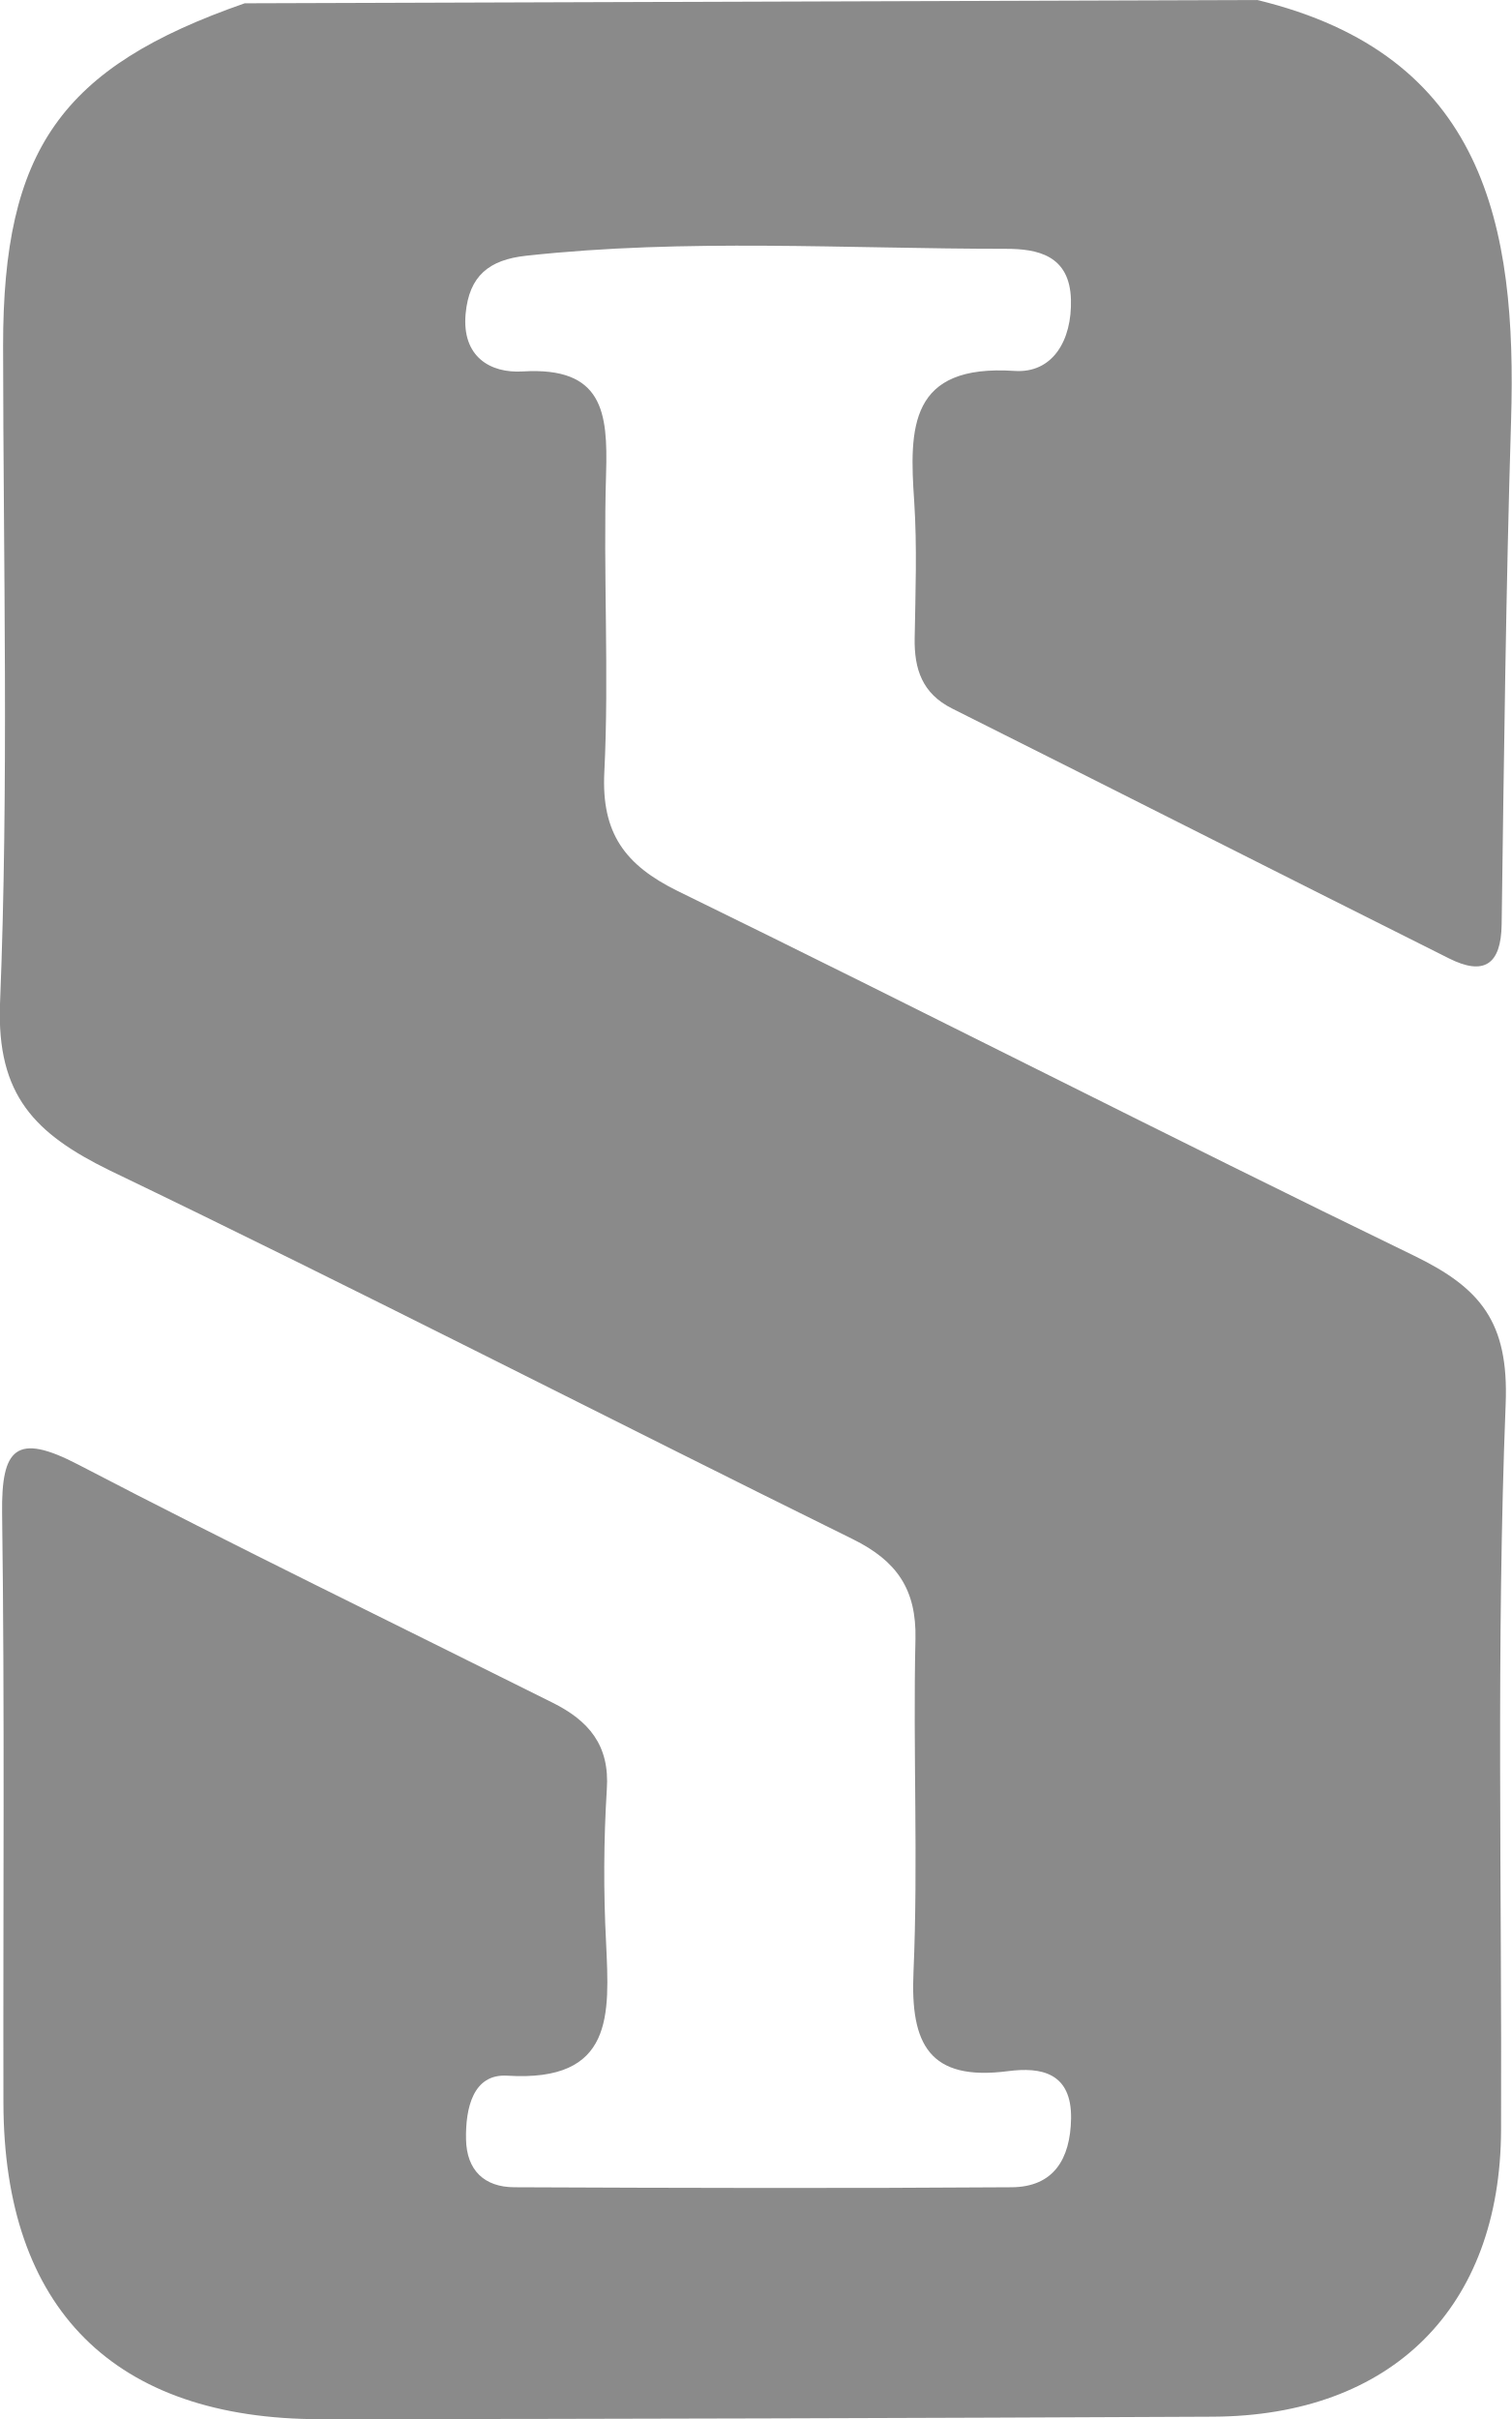
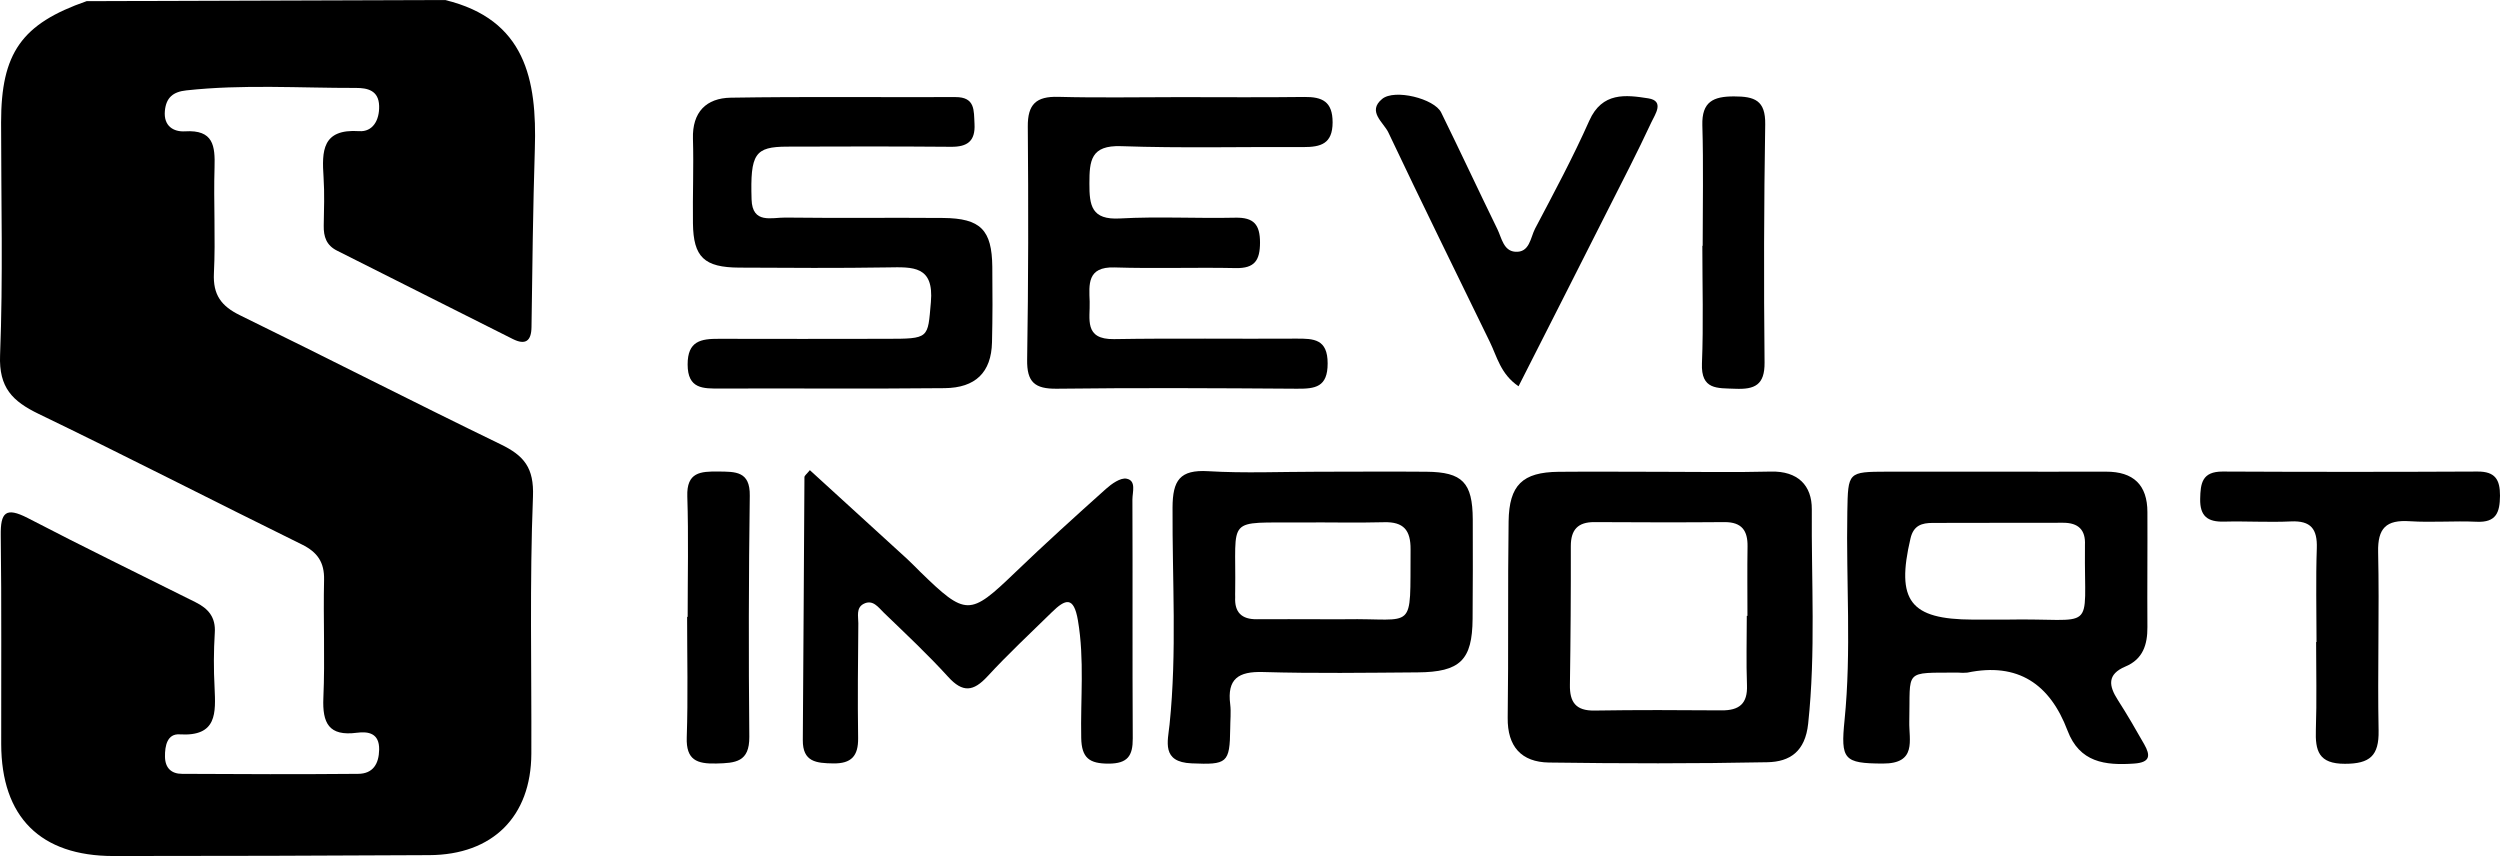
- <svg xmlns="http://www.w3.org/2000/svg" fill="#8a8a8a" viewBox="0 0 229.47 367.1">
+ <svg xmlns="http://www.w3.org/2000/svg" viewBox="0 0 1072.05 367.1">
  <g id="Capa_2" data-name="Capa 2">
    <g id="Capa_1-2" data-name="Capa 1">
-       <path d="M37.14.5,190.84,0c34.5,8.33,39.44,34.18,38.53,63.84-.78,25.46-1.08,50.94-1.43,76.42-.08,6.19-2.73,7.83-8,5.18-25.17-12.59-50.26-25.32-75.42-37.92-4.55-2.28-5.76-6-5.68-10.67.12-6.92.38-13.86-.07-20.75C138,64.87,138,55.23,154,56.29c5.78.39,8.74-4.63,8.56-10.83-.18-6.74-5.09-7.7-9.86-7.7-24.28,0-48.58-1.6-72.83,1.05-5.65.61-8.66,3.06-9.19,8.8-.6,6.51,3.73,9.06,8.66,8.76C91.53,55.63,92.28,62.56,92,71.85c-.46,15.12.48,30.29-.27,45.38-.45,9.22,3.14,14.06,11.16,18,37.36,18.25,74.37,37.21,111.79,55.35,10,4.86,14.36,10,13.87,22.45-1.45,36.7-.56,73.48-.7,110.23-.1,26.94-16.58,43.36-43.75,43.49q-67.71.33-135.44.38c-31.35,0-48.08-16.75-48.14-48-.06-29.83.2-59.66-.2-89.49-.13-9.86,2.11-12.3,11.55-7.38,23.81,12.4,48,24.14,72,36.13,5.46,2.72,8.71,6.43,8.24,13.16A204.18,204.18,0,0,0,92,294.84C92.5,305.75,93.24,316,77,315c-5.21-.32-6.35,4.95-6.26,9.66s2.79,7.25,7.32,7.27c25.18.11,50.35.18,75.52,0,6.34-.05,8.89-4.26,9-10.41.11-7-4.55-7.86-9.57-7.21-12,1.56-14.83-4.13-14.35-15,.73-16.83-.09-33.72.3-50.57.17-7.54-2.83-11.86-9.49-15.15-37.68-18.58-75-37.79-112.88-56C5.35,172.07-.51,166.25,0,152.36,1.34,119.12.5,85.8.47,52.51.45,22.75,9.25,10.21,37.14.5Z" />
+       <path d="M190.84,0,37.14.5C9.25,10.21.45,22.75.47,52.51c0,33.29.87,66.61-.44,99.85-.54,13.89,5.32,19.71,16.57,25.14,37.83,18.25,75.2,37.46,112.88,56,6.66,3.29,9.66,7.61,9.49,15.15-.39,16.85.43,33.74-.3,50.57-.48,10.88,2.34,16.57,14.35,15,5-.65,9.68.21,9.57,7.21-.1,6.15-2.65,10.36-9,10.41-25.17.22-50.35.15-75.52,0-4.53,0-7.23-2.46-7.32-7.27s1-10,6.26-9.66c16.22,1,15.48-9.25,15-20.16a204.18,204.18,0,0,1,.09-23.34c.47-6.73-2.78-10.44-8.24-13.16-24-12-48.17-23.73-72-36.13C2.43,217.29.19,219.73.32,229.59c.4,29.83.14,59.66.2,89.49.06,31.27,16.79,48,48.14,48q67.73,0,135.44-.38c27.17-.13,43.65-16.55,43.75-43.49.14-36.75-.75-73.53.7-110.23.49-12.41-3.83-17.59-13.87-22.45-37.42-18.14-74.43-37.1-111.79-55.35-8-3.91-11.61-8.75-11.16-18,.75-15.09-.19-30.26.27-45.38.28-9.29-.47-16.22-12.64-15.48-4.93.3-9.26-2.25-8.66-8.76.53-5.74,3.54-8.19,9.19-8.8,24.25-2.65,48.55-1,72.83-1.05,4.77,0,9.68,1,9.86,7.7.18,6.2-2.78,11.22-8.56,10.83-16-1.06-16,8.58-15.27,19.81.45,6.89.19,13.83.07,20.75-.08,4.68,1.13,8.39,5.68,10.67,25.16,12.6,50.25,25.33,75.42,37.92,5.29,2.65,7.94,1,8-5.18.35-25.48.64-51,1.43-76.42C230.28,34.18,225.34,8.33,190.84,0Z" />
+       <path d="M776.94,218.45c.08-10.31-6-16.51-17.56-16.23-15.6.39-31.22.1-46.84.1v0c-14.75,0-29.49-.14-44.24,0-15.39.18-21.15,5.61-21.38,21.26-.4,28.08,0,56.16-.39,84.23-.15,12.34,5.88,19,17.69,19.18,31.22.43,62.46.5,93.67-.13,9.66-.19,16.22-4.59,17.49-16.56C778.65,279.66,776.71,249.05,776.94,218.45Zm-27.6,45.66h-.28c0,9.92-.29,19.85.08,29.75.3,7.91-3.33,10.81-10.86,10.76-18.19-.14-36.38-.21-54.56.08-8,.13-10.63-3.63-10.51-11q.45-29.76.39-59.52c0-7,3-10.33,10.12-10.29,18.62.1,37.24.16,55.87,0,7.36,0,9.9,3.68,9.79,10.47C749.22,244.27,749.34,254.19,749.34,264.11Z" />
+       <path d="M908.22,300.25c-3.93-6.09-4.8-11.07,3.26-14.46,7.46-3.13,9.42-9.37,9.37-16.88-.11-16.43.08-32.85,0-49.28,0-11.69-6-17.41-17.76-17.37-16.49.05-33,0-49.48,0-14.76,0-29.51,0-44.27,0-17,.06-16.85.1-17.17,17.19-.56,29.79,1.8,59.65-1.19,89.36-1.69,16.87-.36,18.56,16.4,18.62,14.75.06,11.17-10.09,11.36-18,.54-22.55-2.83-20.87,21-21a20.29,20.29,0,0,0,3.9,0c21.79-4.53,35.44,5,42.94,24.82,5.17,13.69,16.08,15.06,28.62,14.18,6.94-.49,7-3.49,4.29-8.25C915.86,312.77,912.18,306.42,908.22,300.25Zm-48-34.55H846c-27-.09-33-8.11-26.74-34.82,1.32-5.65,4.93-6.62,9.48-6.64,18.67-.09,37.34,0,56-.07,6.45,0,9.66,3,9.33,9.55,0,.43,0,.86,0,1.29C893.68,272.57,899.64,264.89,860.18,265.7Z" />
+       <path d="M405.1,166.45c13.18-.14,20-6.74,20.29-19.64.26-10.8.25-21.6.13-32.4-.17-15.84-5-20.8-21.08-20.94-22.55-.19-45.11.12-67.66-.17-5.82-.08-14.17,2.88-14.49-7.78-.6-19.6,1.39-22.59,15.26-22.64,23.42-.09,46.84-.13,70.26.07,7.05.07,10.48-2.46,10.08-9.81-.32-5.75.39-11.55-8.23-11.51-32.1.13-64.2-.26-96.29.26-10.47.17-16.56,6.13-16.22,17.59.35,12.08-.16,24.19,0,36.28.18,14.5,4.8,18.92,19.86,19,21.26.11,42.51.26,63.76-.09,10.73-.18,19.79-.72,18.41,14.91s-.47,15.7-19.27,15.71c-23.85,0-47.71.11-71.56,0-7.79-.05-13.5.93-13.48,11,0,10.57,6.65,10.35,13.95,10.32,16-.07,32.09,0,48.14,0S389.05,166.63,405.1,166.45Z" />
+       <path d="M453.25,166.69c34.29-.43,68.6-.24,102.9,0,7.83.05,13.19-.64,13.17-10.85,0-10.44-5.87-10.67-13.44-10.63-26,.16-52.11-.22-78.15.21-13.07.21-10.21-8.77-10.46-16.08s-1.19-15,10.58-14.66c17.35.55,34.74-.08,52.1.28,8.11.16,10.35-3.37,10.37-10.92,0-7.75-2.66-10.86-10.6-10.69-16.49.37-33-.58-49.48.33-12.2.68-13.11-5.53-13.08-15,0-9.8.57-16.46,13.62-16,26,.91,52.09.23,78.14.39,7.47,0,12.51-1.39,12.53-10.58,0-8.91-4.38-11-12.16-10.91-17.8.23-35.6.07-53.4.07-17.37,0-34.75.34-52.1-.12-9.48-.26-13.14,3.19-13.05,12.79.28,33.29.26,66.59-.28,99.88C440.3,163.84,443.67,166.82,453.25,166.69Z" />
+       <path d="M611.71,202.29c-15.6-.14-31.2,0-46.8,0s-31.24.7-46.78-.23c-12.23-.74-15.26,3.95-15.32,15.54-.16,31,1.93,62.07-1.28,93.07-.75,7.3-3.56,16.13,9.43,16.67,15.25.64,16.41,0,16.58-14.94,0-3.46.41-7,0-10.35-1.39-10.93,3.47-14.19,14.08-13.87,22.08.65,44.2.31,66.29.15,18.26-.13,23.43-5.26,23.57-22.93q.16-21.36.07-42.72C631.46,206.92,627.14,202.44,611.71,202.29Zm-35,63.25c-3.47.06-6.94,0-10.41,0-9.12,0-18.23-.08-27.34,0-6.54.08-9.62-3-9.29-9.46,0-.87-.05-1.73,0-2.6.5-32.55-4.56-29.16,28.7-29.44,11.72-.1,23.44.22,35.14-.1,8.44-.23,11.44,3.46,11.37,11.67C604.6,271.57,607.35,265,576.74,265.54Z" />
+       <path d="M483.09,205.27c-2.6-.51-6.42,2.21-8.86,4.4-13.2,11.82-26.34,23.71-39.11,36-19.25,18.5-20.9,18.62-40.55-.5-1.86-1.82-3.64-3.71-5.56-5.47q-20.82-19-41.73-38.09c-1.38,1.72-2.31,2.34-2.32,3-.27,37.58-.39,75.17-.7,112.76-.08,9.42,5.86,9.88,13,10,7.85.13,10.83-3.21,10.72-10.89-.24-16.41-.06-32.84.09-49.26,0-2.87-1-6.52,2.19-8.23,4-2.15,6.4,1.48,8.75,3.75,9.33,9,18.86,17.92,27.58,27.51,6.27,6.9,10.82,6.33,16.85-.2,8.8-9.54,18.32-18.42,27.6-27.51,5.83-5.71,9.41-7,11.2,3.52,2.85,16.82,1.06,33.61,1.41,50.4.17,8.59,3.5,11,11.71,11s10.44-3.34,10.39-10.86c-.2-34.14,0-68.28-.15-102.42C485.61,211,487.35,206.1,483.09,205.27Z" />
+       <path d="M1062.48,202.21q-54.71.27-109.39,0c-8.8,0-9.48,5-9.61,11.75-.14,7.41,3.22,9.91,10.23,9.72,9.54-.25,19.11.37,28.64-.08,8.63-.41,11.42,3.25,11.14,11.5-.46,13.38-.12,26.79-.12,40.2h-.17c0,12.53.31,25.08-.11,37.6-.3,9.05,1.15,14.66,12.47,14.63,10.68,0,14.64-3.45,14.43-14.24-.5-25.49.37-51-.2-76.5-.23-10.38,3.47-13.94,13.55-13.28,9.51.62,19.11-.22,28.64.23,8.48.41,10-4,10.07-11.17C1072.07,205.7,1070,202.18,1062.48,202.21Z" />
+       <path d="M651.18,165.64c12.82-25.26,25.44-50.1,38-75,6.43-12.72,13-25.38,19-38.29,1.49-3.19,5.74-9.07-1.37-10.18-9.64-1.51-19.77-2.79-25.29,9.58-7,15.76-15.19,31-23.25,46.29-2,3.84-2.29,10.41-8.56,9.91-5-.4-5.78-5.95-7.6-9.68C634,81.67,626.17,64.86,618,48.23c-2.93-5.94-20-10.21-25.32-5.79-6.51,5.37.65,10.07,2.68,14.37,14.21,30,28.92,59.83,43.46,89.71C642,153,643.46,160.4,651.18,165.64Z" />
+       <path d="M744.1,166.71c8.36.35,12.68-1.61,12.58-11.27q-.54-51,.28-102.1c.17-10.38-4.61-12-13.43-12S729.73,43.6,730,53.7c.51,17.22.14,34.47.14,51.7H730c0,16.8.5,33.63-.17,50.4C729.37,167.3,736.43,166.39,744.1,166.71Z" />
+       <path d="M308,202.2c-7.6-.08-13.61.26-13.27,10.63.56,17.21.15,34.46.15,51.69h-.23c0,17.23.42,34.47-.16,51.68-.33,9.75,4.38,11.4,12.64,11.21s14.29-.61,14.19-11.46q-.5-51.68.2-103.37C321.69,202,315.38,202.28,308,202.2Z" />
    </g>
  </g>
</svg>
